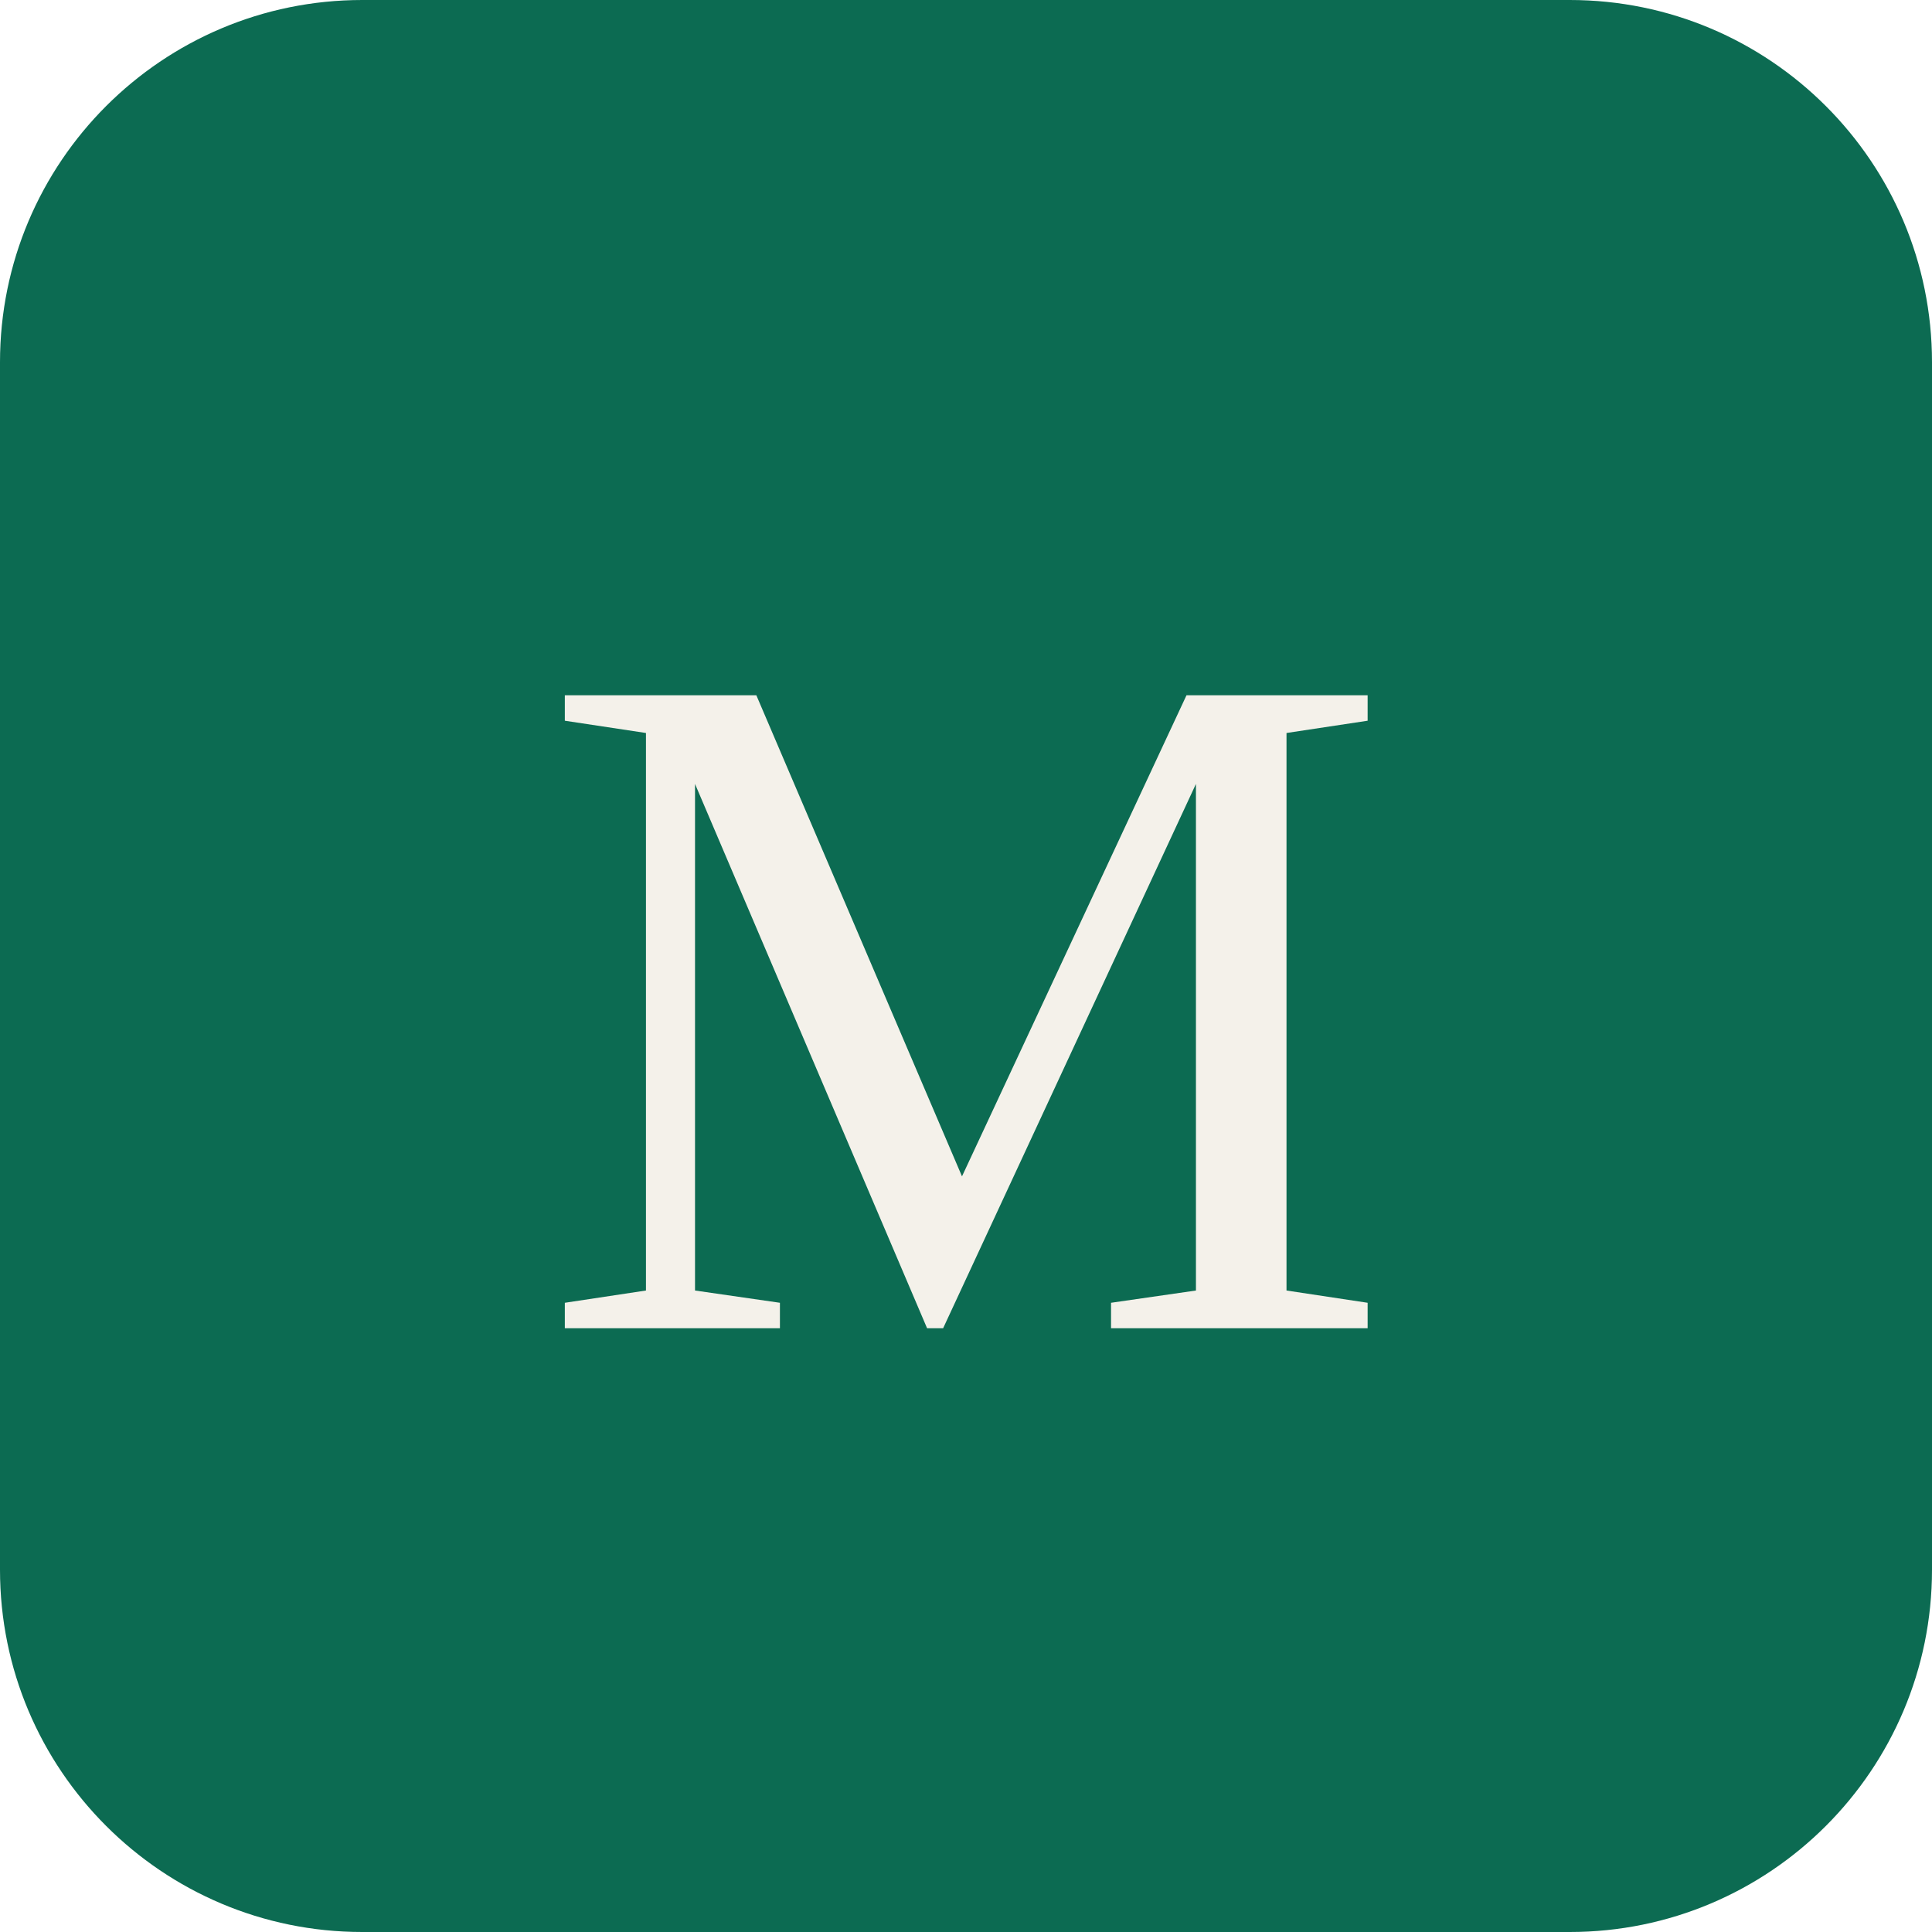
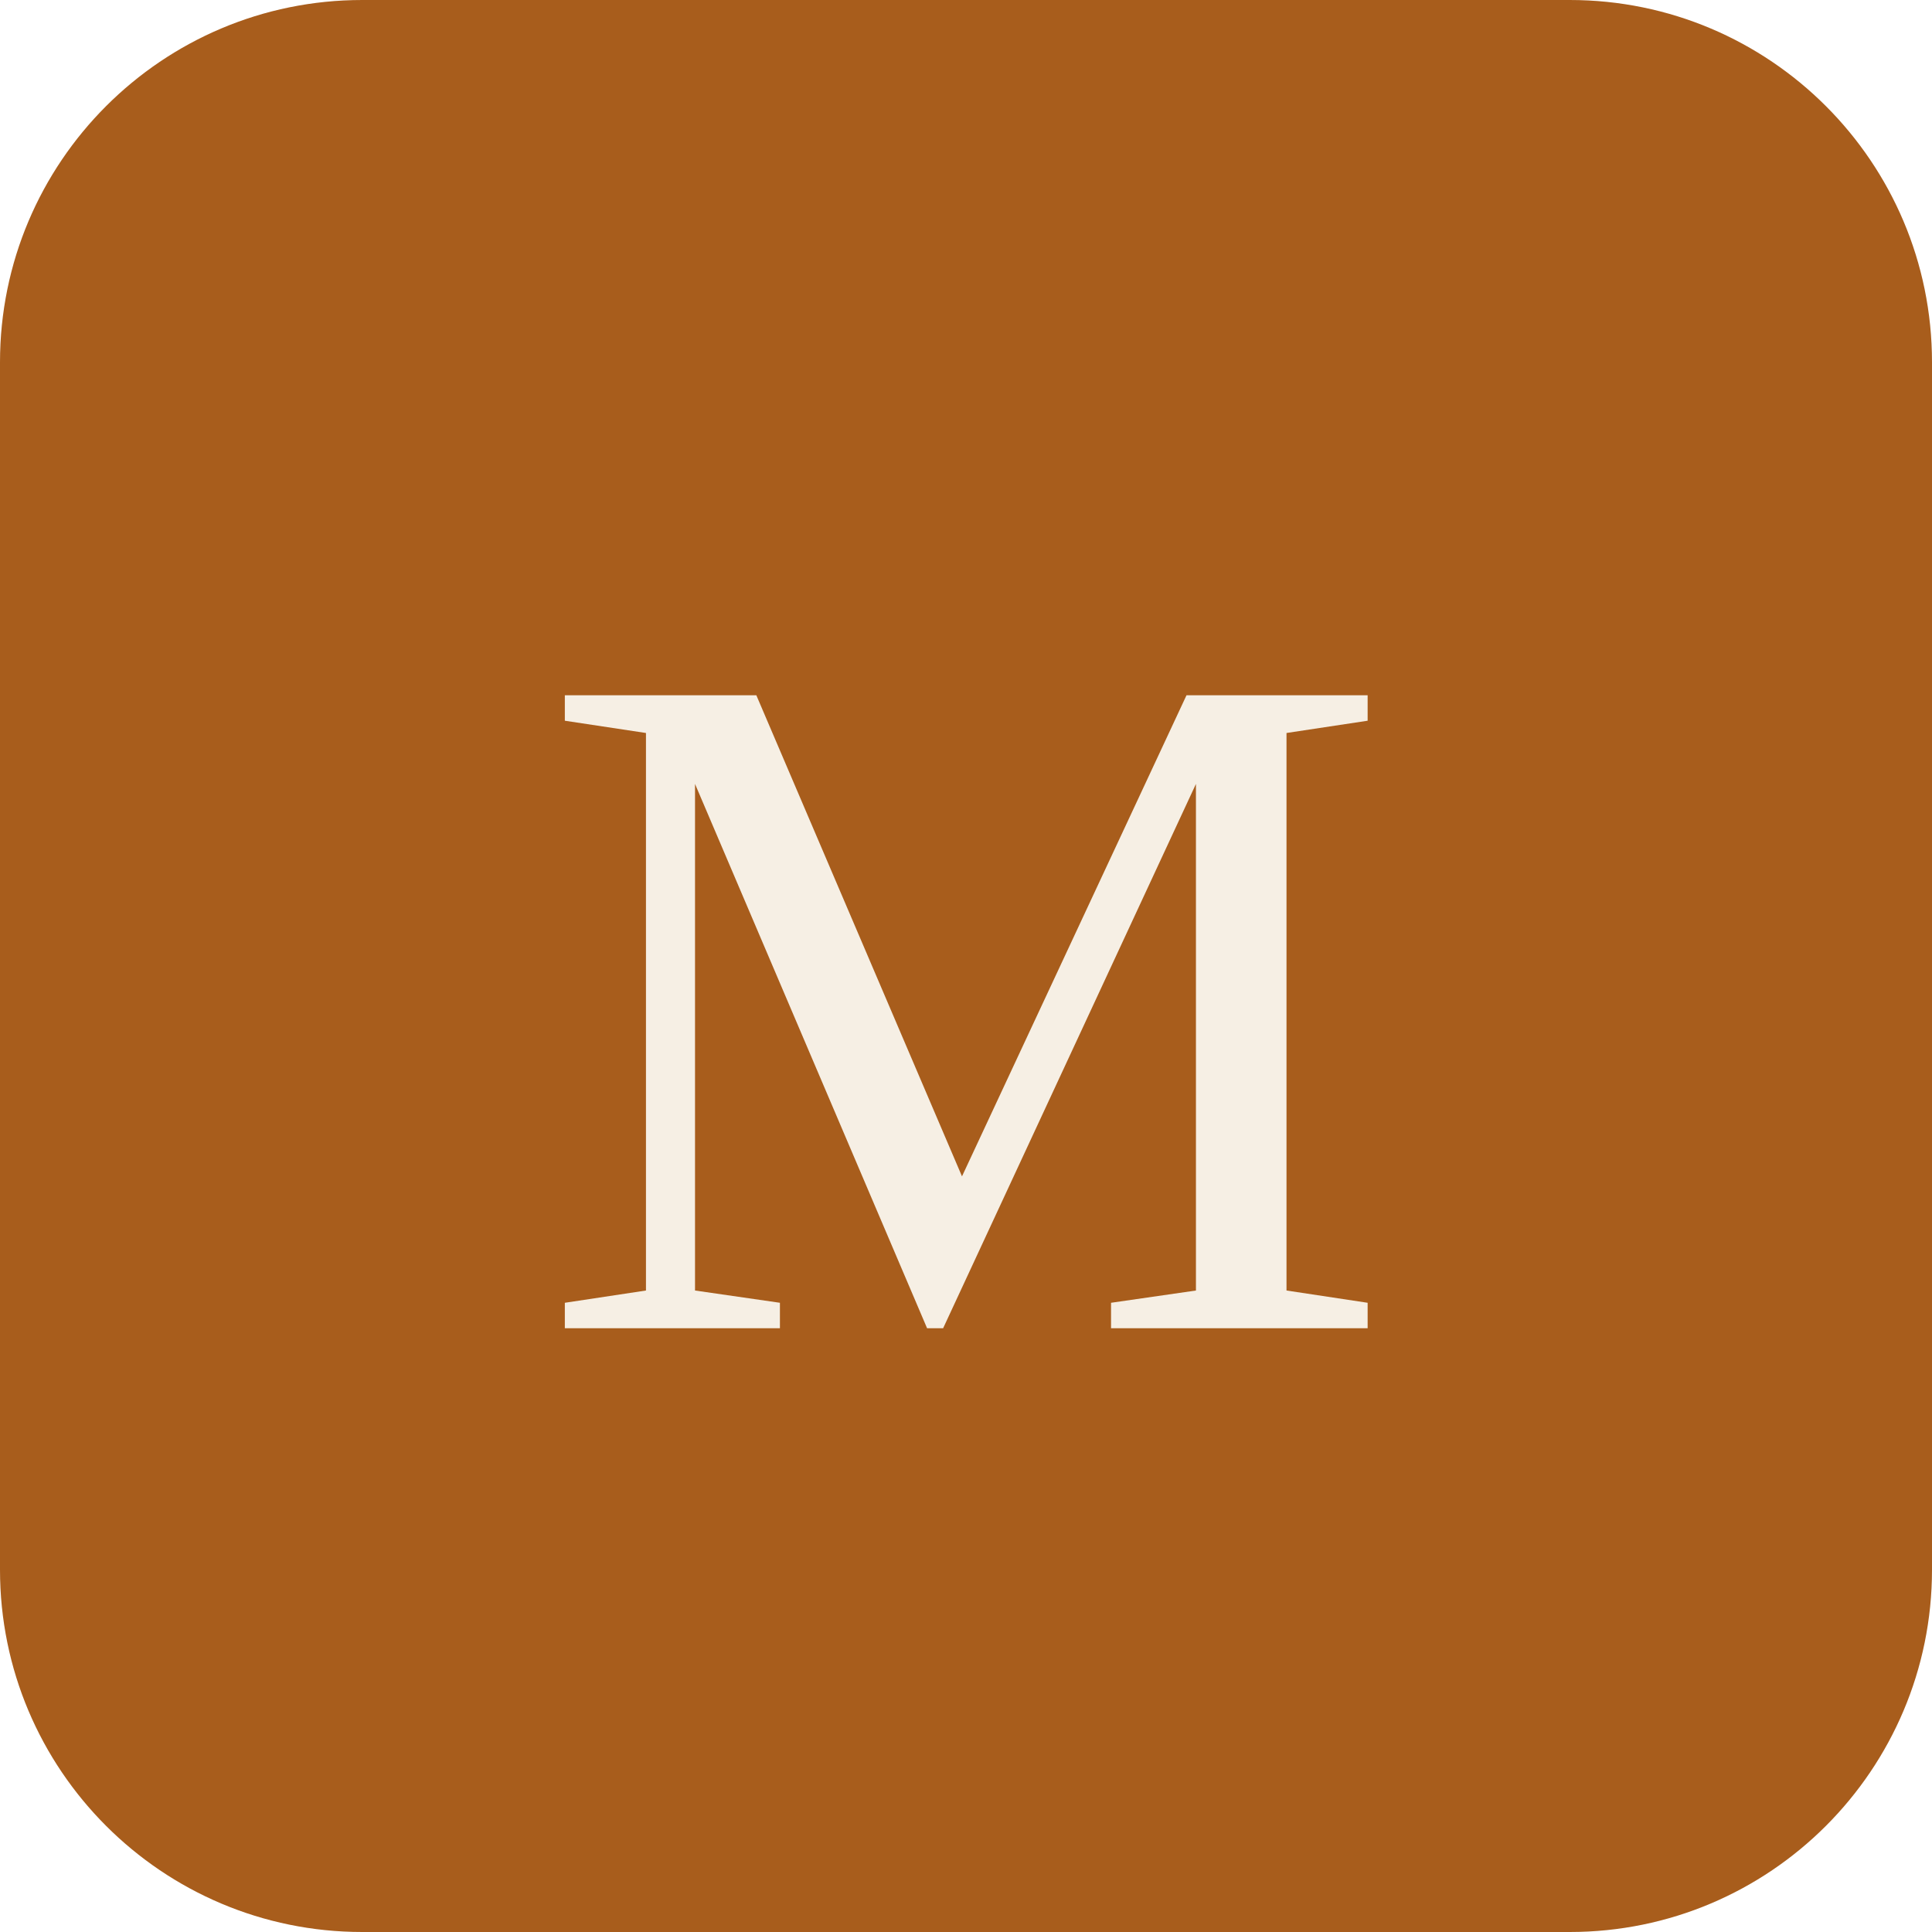
<svg xmlns="http://www.w3.org/2000/svg" viewBox="0 0 32 32">
-   <rect width="32" height="32" rx="6" fill="#0c6b52" />
-   <text x="16" y="22" text-anchor="middle" font-size="16" font-family="Georgia, 'Times New Roman', serif" fill="#f4f1ea">M</text>
+   <rect width="32" height="32" rx="6" fill="#a85d1c" />
+   <text x="16" y="22" text-anchor="middle" font-size="16" font-family="Georgia, 'Times New Roman', serif" fill="#f6efe4">M</text>
</svg>
